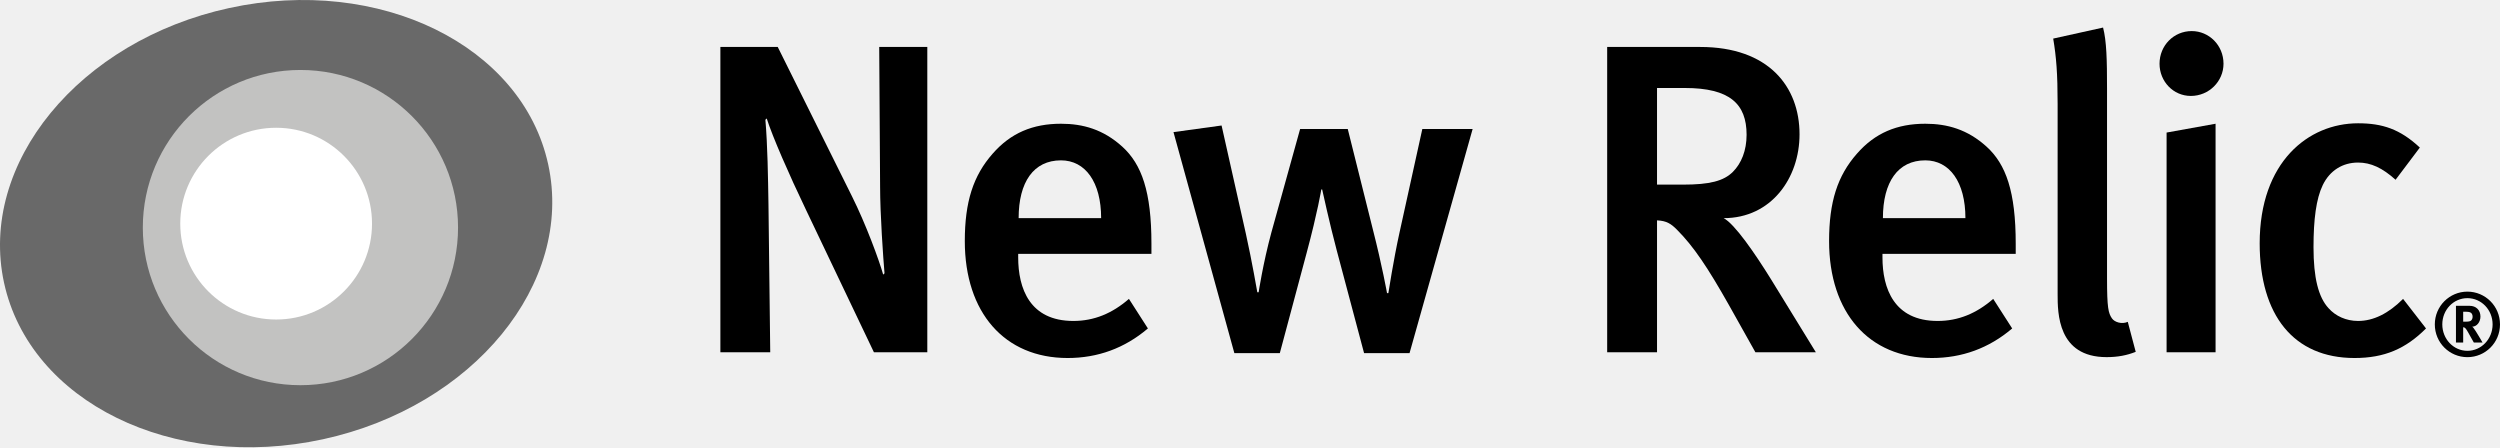
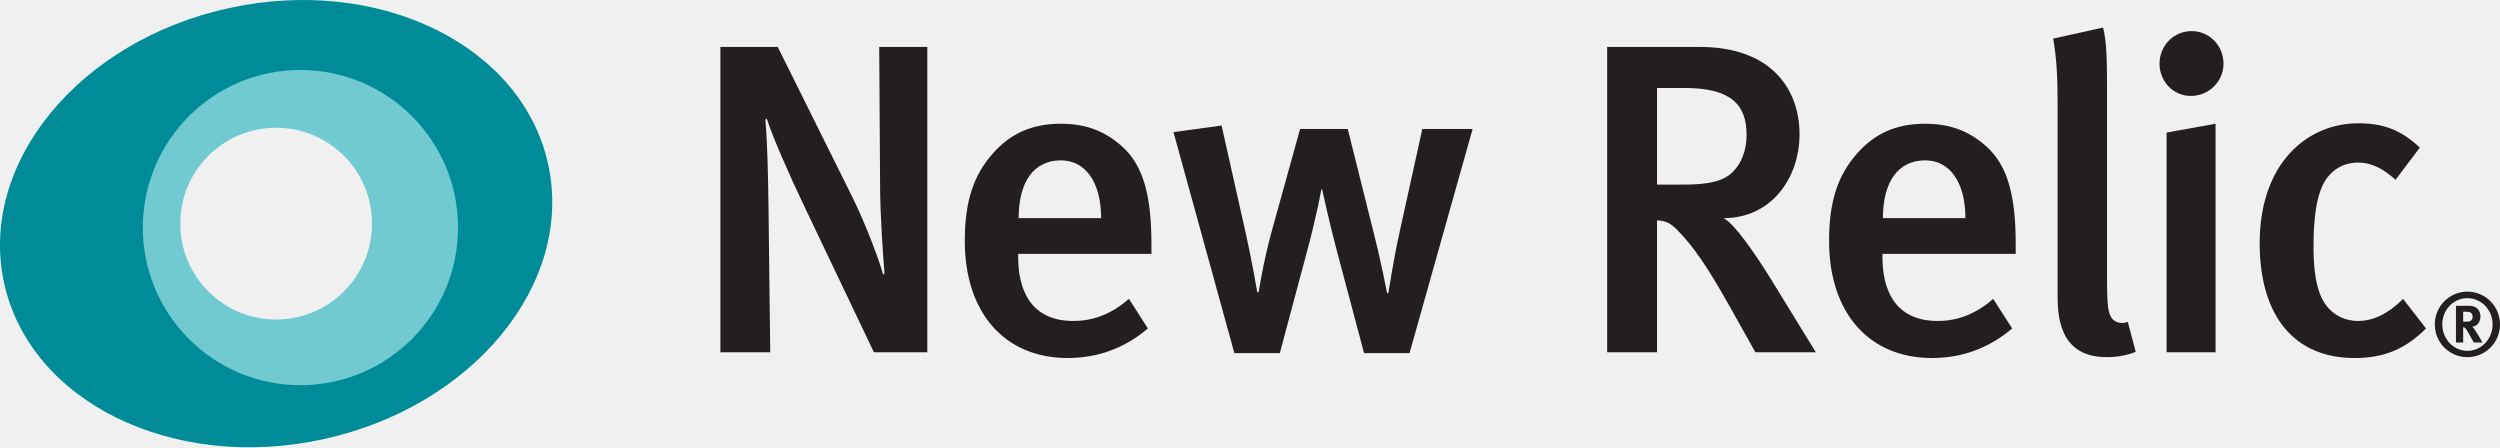
- <svg xmlns="http://www.w3.org/2000/svg" version="1.1" id="b_x2F_w_-_logo" x="0px" y="0px" width="737.936px" height="132.026px" viewBox="206.247 299.685 737.936 132.026" enable-background="new 206.247 299.685 737.936 132.026" xml:space="preserve">
-   <g>
+ <svg xmlns="http://www.w3.org/2000/svg" version="1.1" id="Layer_1" x="0px" y="0px" width="233.54px" height="41.783px" viewBox="0 0 233.54 41.783" enable-background="new 0 0 233.54 41.783" xml:space="preserve">
+   <g id="outlines_8_">
    <g>
-       <path d="M464.208,403.67l-20.187-42.327c-4.818-10.028-9.768-21.358-11.461-26.698l-0.391,0.391    c0.651,7.554,0.782,17.061,0.912,25.005l0.521,43.629h-14.716v-90.122h16.93l21.88,44.018c4.167,8.336,8.074,19.014,9.246,23.182    l0.391-0.391c-0.391-4.559-1.302-17.451-1.302-25.656l-0.261-41.153h14.195v90.122L464.208,403.67L464.208,403.67z" />
-       <path d="M506.791,374.626v1.042c0,9.116,3.387,18.754,16.279,18.754c6.121,0,11.461-2.214,16.41-6.512l5.6,8.726    c-6.902,5.862-14.847,8.725-23.702,8.725c-18.624,0-30.345-13.413-30.345-34.511c0-11.591,2.475-19.274,8.205-25.786    c5.339-6.121,11.851-8.855,20.185-8.855c6.512,0,12.503,1.692,18.103,6.772c5.73,5.209,8.596,13.283,8.596,28.651v2.995h-39.331    V374.626z M519.424,347.017c-8.074,0-12.502,6.382-12.502,17.06h24.353C531.275,353.399,526.587,347.017,519.424,347.017z" />
-       <path d="M622.304,403.93H608.89l-8.074-30.344c-2.084-7.814-4.298-17.973-4.298-17.973h-0.261c0,0-1.042,6.512-4.298,18.623    l-7.944,29.694h-13.414l-17.972-65.248l14.195-1.953l7.163,31.907c1.823,8.205,3.386,17.32,3.386,17.32h0.391    c0,0,1.303-8.595,3.776-17.711l8.466-30.475h14.065l7.423,29.693c2.735,10.679,4.168,18.754,4.168,18.754h0.391    c0,0,1.562-10.029,3.256-17.713l6.771-30.734h14.847L622.304,403.93z" />
-       <path d="M724.4,403.67l-7.813-13.936c-6.251-11.07-10.419-17.32-15.367-22.27c-1.693-1.693-2.996-2.605-5.861-2.735v38.941    h-14.716v-90.122h27.479c20.186,0,29.302,11.721,29.302,25.786c0,12.893-8.335,24.744-22.399,24.744    c3.256,1.693,9.246,10.419,13.935,17.973l13.284,21.62H724.4V403.67z M703.563,325.659h-8.205v28.521h7.685    c7.813,0,11.981-1.042,14.716-3.776c2.475-2.475,4.037-6.252,4.037-10.939C721.796,330.347,716.848,325.659,703.563,325.659z" />
-       <path d="M761.904,374.626v1.042c0,9.116,3.387,18.754,16.279,18.754c6.121,0,11.461-2.214,16.41-6.512l5.6,8.726    c-6.902,5.862-14.847,8.725-23.702,8.725c-18.624,0-30.345-13.413-30.345-34.511c0-11.591,2.475-19.274,8.205-25.786    c5.339-6.121,11.851-8.855,20.186-8.855c6.512,0,12.503,1.692,18.102,6.772c5.73,5.209,8.596,13.283,8.596,28.651v2.995h-39.331    V374.626z M774.537,347.017c-8.074,0-12.502,6.382-12.502,17.06h24.354C786.389,353.399,781.7,347.017,774.537,347.017z" />
-       <path d="M828.06,405.102c-14.456,0-14.456-13.024-14.456-18.624v-56.131c0-8.986-0.391-13.805-1.303-19.274l14.717-3.256    c1.042,4.037,1.172,9.507,1.172,18.102v55.87c0,8.856,0.391,10.288,1.433,11.852c0.781,1.172,2.995,1.823,4.688,1.042l2.344,8.856    C834.05,404.58,831.315,405.102,828.06,405.102z" />
-       <path d="M852.932,328.003c-5.21,0-9.247-4.298-9.247-9.508c0-5.34,4.167-9.637,9.507-9.637c5.079,0,9.377,4.168,9.377,9.637    C862.568,323.706,858.271,328.003,852.932,328.003z M845.769,403.67v-64.858l14.456-2.604v67.461h-14.456V403.67z" />
-       <path d="M901.246,405.361c-17.972,0-28-12.631-28-33.86c0-23.963,14.326-35.424,29.042-35.424c7.163,0,12.372,1.693,18.232,7.162    l-7.162,9.508c-3.907-3.516-7.293-5.079-11.07-5.079c-4.558,0-8.335,2.345-10.419,6.642c-1.953,4.037-2.734,10.158-2.734,18.363    c0,8.986,1.433,14.717,4.428,17.973c2.084,2.344,5.209,3.776,8.726,3.776c4.559,0,8.986-2.214,13.284-6.512l6.772,8.726    C916.353,402.627,910.102,405.361,901.246,405.361z" />
-       <path d="M934.562,405.111c-5.277,0-9.62-4.264-9.62-9.672c0-5.383,4.343-9.673,9.62-9.673c5.278,0,9.621,4.29,9.621,9.673    C944.184,400.848,939.841,405.111,934.562,405.111z M934.562,387.691c-4.107,0-7.41,3.432-7.41,7.748    c0,4.317,3.303,7.799,7.41,7.799c4.108,0,7.437-3.482,7.437-7.799C941.999,391.123,938.671,387.691,934.562,387.691z     M936.461,400.795c-0.416-0.729-0.598-1.014-1.014-1.793c-1.066-1.951-1.404-2.497-1.794-2.653    c-0.104-0.053-0.208-0.078-0.339-0.078v4.524h-2.132v-10.842h4.03c1.924,0,3.198,1.273,3.198,3.172    c0,1.639-1.092,2.965-2.418,2.99c0.208,0.182,0.312,0.285,0.442,0.468c0.623,0.781,2.6,4.212,2.6,4.212L936.461,400.795    L936.461,400.795z M935.317,391.851c-0.234-0.078-0.702-0.156-1.223-0.156h-0.78v2.938h0.729c0.935,0,1.351-0.103,1.638-0.363    c0.261-0.26,0.416-0.65,0.416-1.092C936.097,392.501,935.837,392.058,935.317,391.851z" />
+       <path fill="#231F20" d="M81.639,32.909L75.25,19.513c-1.525-3.173-3.091-6.759-3.627-8.449l-0.124,0.124    c0.206,2.391,0.248,5.399,0.289,7.913l0.165,13.807h-4.657V4.387h5.358l6.924,13.931c1.319,2.638,2.555,6.017,2.926,7.336    l0.124-0.124c-0.124-1.442-0.412-5.523-0.412-8.119L82.133,4.387h4.492v28.521H81.639z" />
+       <path fill="#231F20" d="M95.115,23.718v0.329c0,2.885,1.072,5.935,5.152,5.935c1.937,0,3.627-0.701,5.193-2.061l1.772,2.761    c-2.184,1.855-4.699,2.762-7.501,2.762c-5.894,0-9.603-4.245-9.603-10.922c0-3.668,0.783-6.1,2.597-8.161    c1.69-1.937,3.75-2.803,6.388-2.803c2.061,0,3.957,0.536,5.729,2.143c1.814,1.649,2.72,4.204,2.72,9.067v0.948H95.115z     M99.113,14.98c-2.555,0-3.957,2.02-3.957,5.4h7.707C102.864,16.999,101.38,14.98,99.113,14.98z" />
+       <path fill="#231F20" d="M131.672,32.991h-4.245l-2.555-9.603c-0.66-2.473-1.36-5.688-1.36-5.688h-0.083c0,0-0.33,2.061-1.36,5.894    l-2.514,9.397h-4.245l-5.688-20.649l4.492-0.618l2.267,10.098c0.577,2.596,1.071,5.482,1.071,5.482h0.124    c0,0,0.412-2.72,1.195-5.606l2.679-9.645h4.451l2.349,9.397c0.866,3.38,1.319,5.935,1.319,5.935h0.124c0,0,0.494-3.173,1.03-5.605    l2.143-9.727h4.699L131.672,32.991z" />
+       <path fill="#231F20" d="M163.983,32.909l-2.473-4.41c-1.978-3.503-3.297-5.482-4.863-7.048c-0.536-0.536-0.948-0.824-1.855-0.865    v12.324h-4.657V4.387h8.697c6.388,0,9.273,3.709,9.273,8.161c0,4.08-2.638,7.831-7.089,7.831c1.03,0.536,2.926,3.297,4.41,5.688    l4.204,6.842H163.983z M157.389,8.22h-2.597v9.026h2.432c2.473,0,3.792-0.33,4.657-1.195c0.783-0.783,1.278-1.978,1.278-3.462    C163.159,9.704,161.593,8.22,157.389,8.22z" />
+       <path fill="#231F20" d="M175.853,23.718v0.329c0,2.885,1.072,5.935,5.152,5.935c1.937,0,3.627-0.701,5.193-2.061l1.772,2.761    c-2.184,1.855-4.699,2.762-7.501,2.762c-5.894,0-9.603-4.245-9.603-10.922c0-3.668,0.783-6.1,2.597-8.161    c1.69-1.937,3.75-2.803,6.388-2.803c2.061,0,3.957,0.536,5.729,2.143c1.814,1.649,2.72,4.204,2.72,9.067v0.948H175.853z     M179.851,14.98c-2.555,0-3.957,2.02-3.957,5.4h7.707C183.601,16.999,182.118,14.98,179.851,14.98z" />
+       <path fill="#231F20" d="M196.789,33.362c-4.575,0-4.575-4.122-4.575-5.894V9.704c0-2.844-0.124-4.369-0.412-6.1l4.658-1.03    c0.33,1.278,0.371,3.009,0.371,5.729v17.682c0,2.803,0.124,3.256,0.453,3.751c0.247,0.371,0.948,0.577,1.484,0.329l0.742,2.803    C198.685,33.197,197.82,33.362,196.789,33.362z" />
+       <path fill="#231F20" d="M204.661,8.962c-1.649,0-2.926-1.36-2.926-3.008c0-1.69,1.319-3.05,3.009-3.05    c1.607,0,2.968,1.319,2.968,3.05C207.71,7.602,206.35,8.962,204.661,8.962z M202.394,32.909V12.383l4.575-0.825v21.35H202.394z" />
+       <path fill="#231F20" d="M219.951,33.445c-5.688,0-8.861-3.998-8.861-10.716c0-7.584,4.534-11.211,9.191-11.211    c2.267,0,3.915,0.536,5.77,2.267l-2.267,3.009c-1.237-1.113-2.308-1.607-3.503-1.607c-1.442,0-2.638,0.742-3.297,2.102    c-0.618,1.278-0.865,3.215-0.865,5.811c0,2.844,0.453,4.657,1.401,5.688c0.66,0.742,1.649,1.195,2.761,1.195    c1.443,0,2.844-0.701,4.204-2.061l2.143,2.761C224.732,32.579,222.754,33.445,219.951,33.445z" />
+       <path fill="#231F20" d="M230.495,33.365c-1.67,0-3.045-1.349-3.045-3.061c0-1.703,1.374-3.061,3.045-3.061    c1.67,0,3.045,1.358,3.045,3.061C233.54,32.015,232.165,33.365,230.495,33.365z M230.495,27.852c-1.3,0-2.345,1.086-2.345,2.452    c0,1.366,1.045,2.469,2.345,2.469c1.3,0,2.353-1.103,2.353-2.469C232.848,28.938,231.795,27.852,230.495,27.852z M231.096,31.999    c-0.132-0.231-0.189-0.321-0.321-0.568c-0.337-0.617-0.444-0.79-0.568-0.839c-0.033-0.016-0.066-0.025-0.107-0.025v1.432h-0.675    v-3.432h1.275c0.609,0,1.012,0.404,1.012,1.004c0,0.518-0.346,0.938-0.765,0.946c0.066,0.058,0.099,0.091,0.14,0.148    c0.197,0.247,0.823,1.333,0.823,1.333H231.096z M230.734,29.168c-0.074-0.025-0.222-0.049-0.387-0.049H230.1v0.93h0.231    c0.296,0,0.428-0.033,0.518-0.116c0.083-0.082,0.132-0.206,0.132-0.346C230.98,29.374,230.898,29.234,230.734,29.168z" />
    </g>
-     <path fill="#696969" d="M368.066,348.234c7.643,35.148-22.118,71.465-66.475,81.108c-44.351,9.645-86.506-11.033-94.148-46.182   c-7.641-35.148,22.12-71.463,66.472-81.107C318.271,292.41,360.424,313.085,368.066,348.234z" />
-     <path fill="#C2C2C1" d="M341.449,366.861c0,25.693-20.83,46.524-46.525,46.524c-25.691,0-46.521-20.831-46.521-46.524   s20.83-46.522,46.521-46.522C320.619,320.338,341.449,341.168,341.449,366.861z" />
-     <path fill="#FFFFFF" d="M316.056,365.695c0,15.633-12.672,28.305-28.298,28.305c-15.632,0-28.304-12.672-28.304-28.305   c0-15.629,12.672-28.299,28.304-28.299C303.384,337.396,316.056,350.066,316.056,365.695z" />
+     <g>
+       <path fill="#008B98" d="M51.212,15.365C48.793,4.241,35.453-2.303,21.415,0.75C7.379,3.801-2.04,15.294,0.379,26.418    c2.419,11.124,15.76,17.668,29.796,14.616C44.212,37.982,53.631,26.488,51.212,15.365z M25.796,31.146    c-5.664,0-10.255-4.591-10.255-10.255c0-5.662,4.591-10.253,10.255-10.253c5.662,0,10.253,4.59,10.253,10.253    C36.049,26.554,31.458,31.146,25.796,31.146z" />
+       <path fill="#71CAD1" d="M28.064,6.537c-8.131,0-14.723,6.592-14.723,14.723c0,8.131,6.592,14.724,14.723,14.724    c8.132,0,14.724-6.592,14.724-14.724C42.788,13.128,36.196,6.537,28.064,6.537z M25.796,29.848c-4.947,0-8.957-4.01-8.957-8.958    c0-4.946,4.01-8.956,8.957-8.956c4.945,0,8.956,4.01,8.956,8.956C34.752,25.838,30.741,29.848,25.796,29.848z" />
+     </g>
  </g>
</svg>
